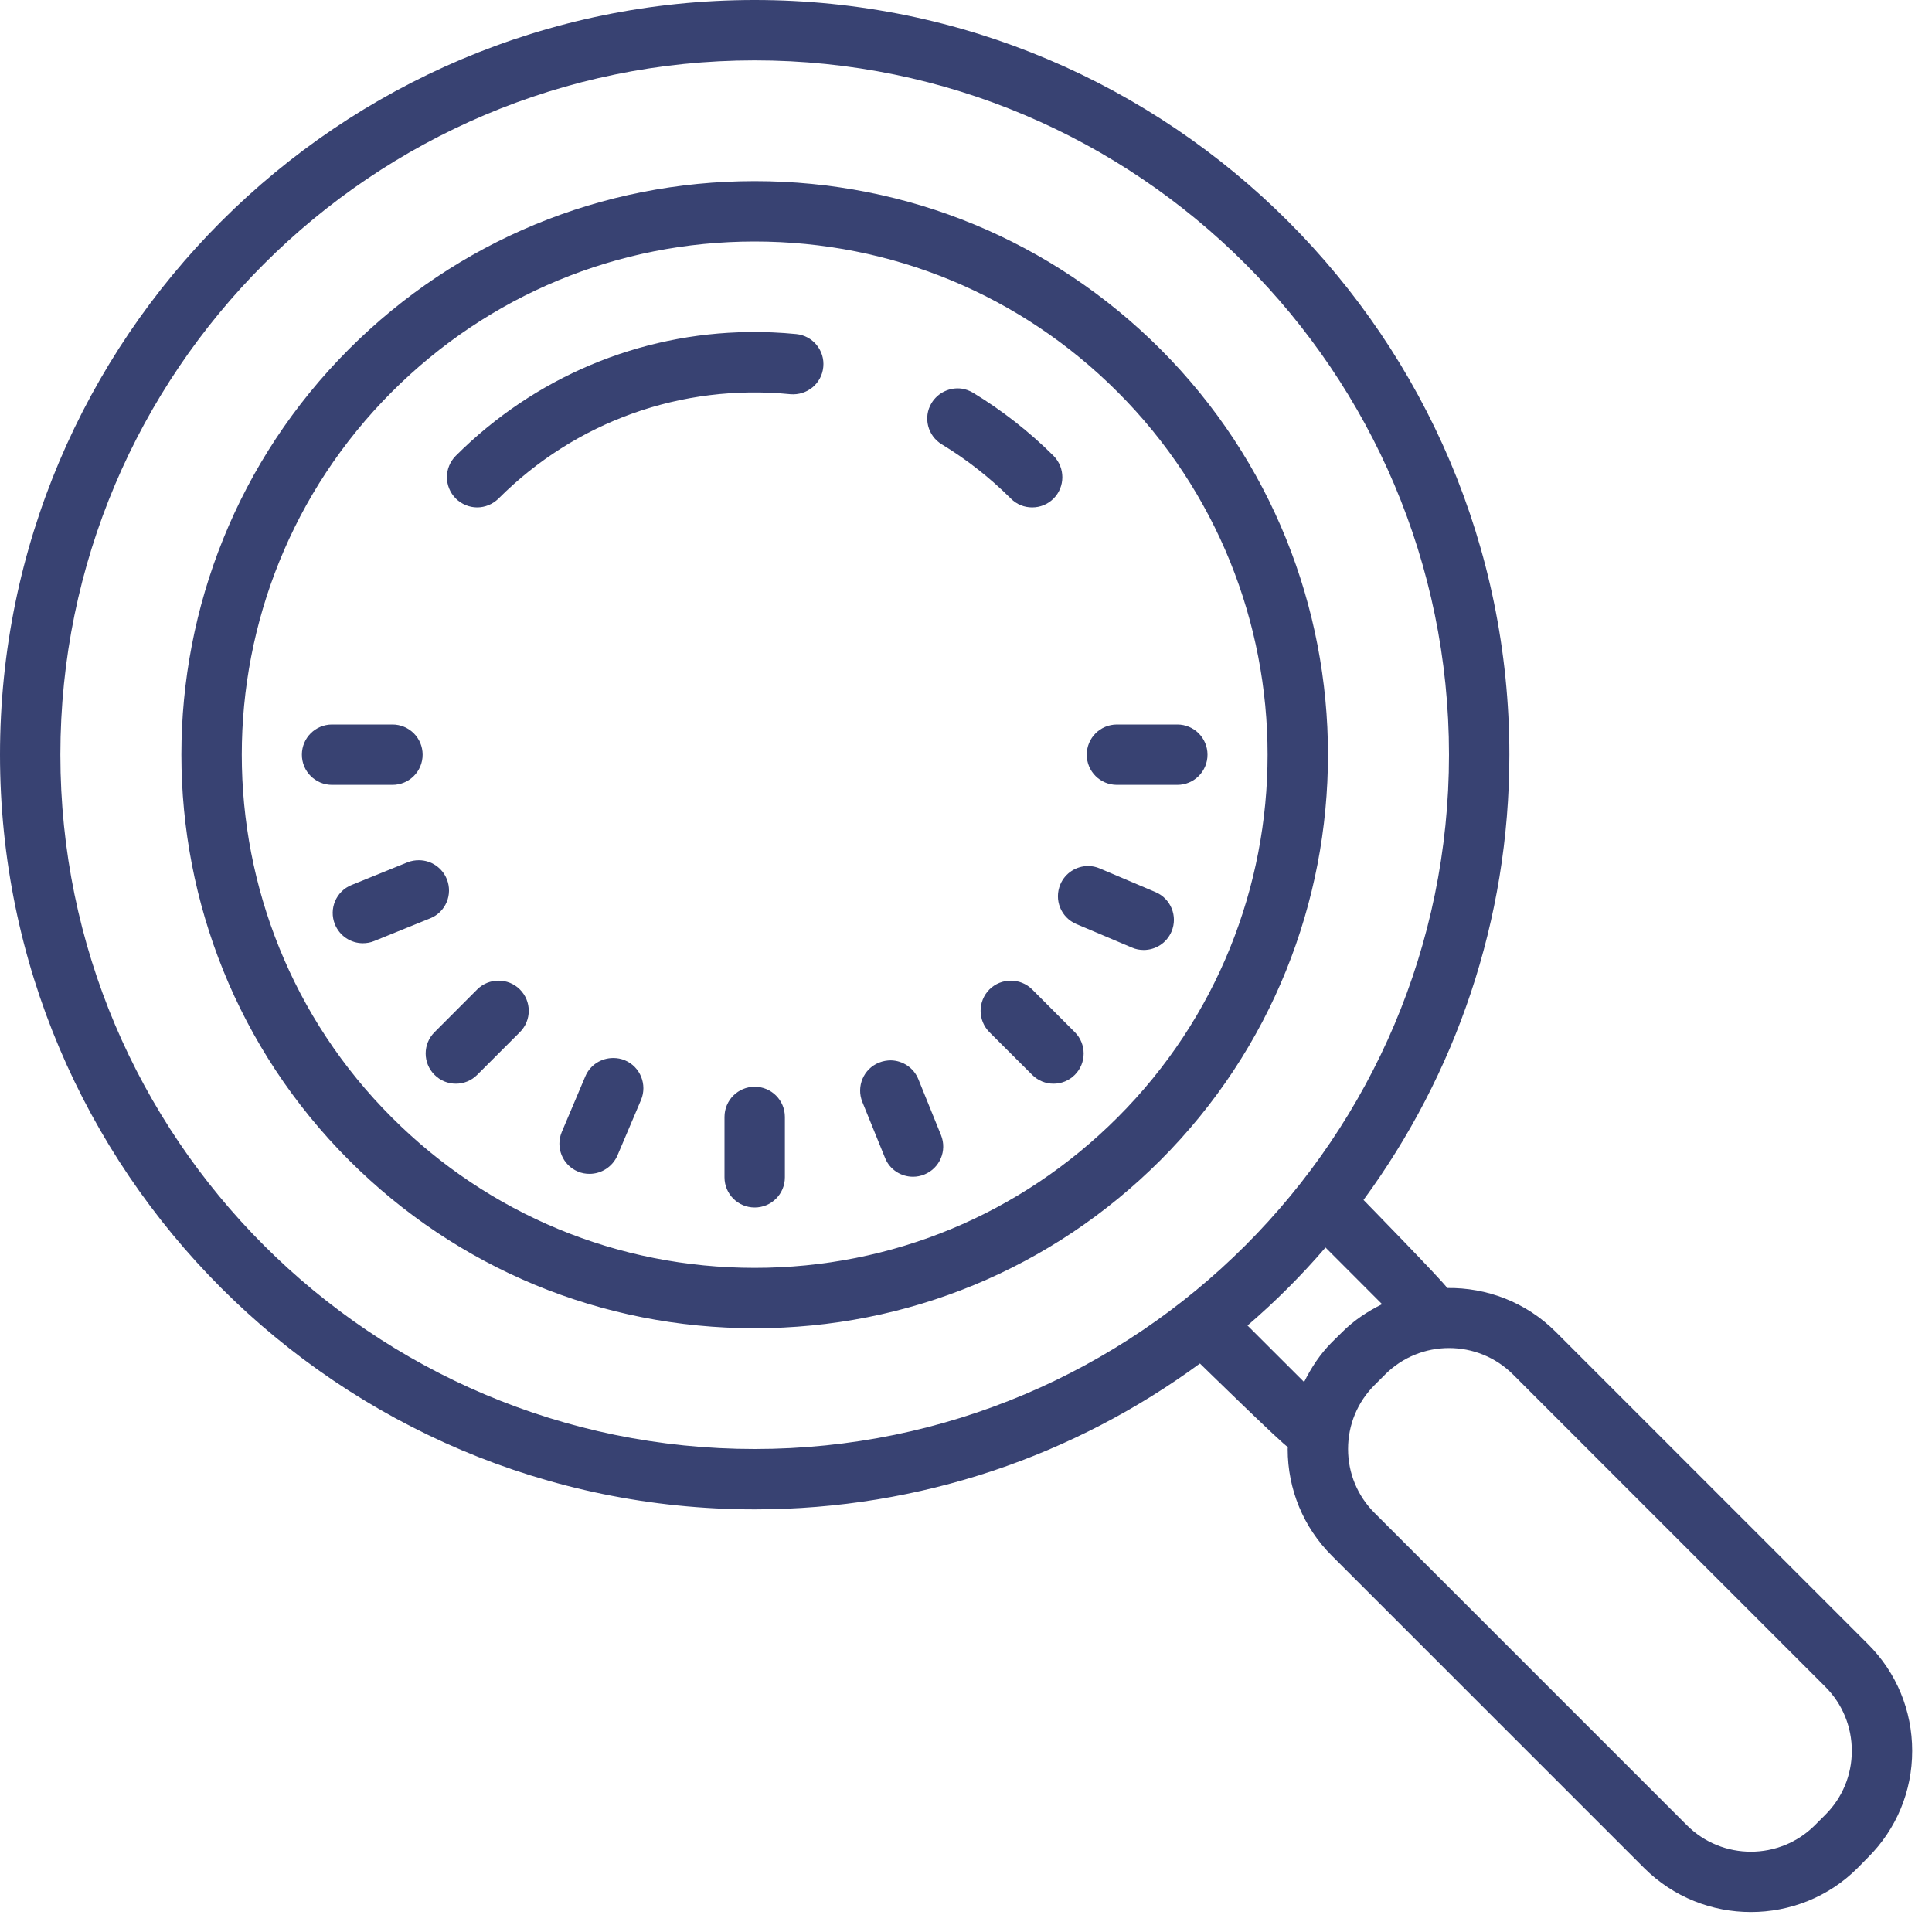
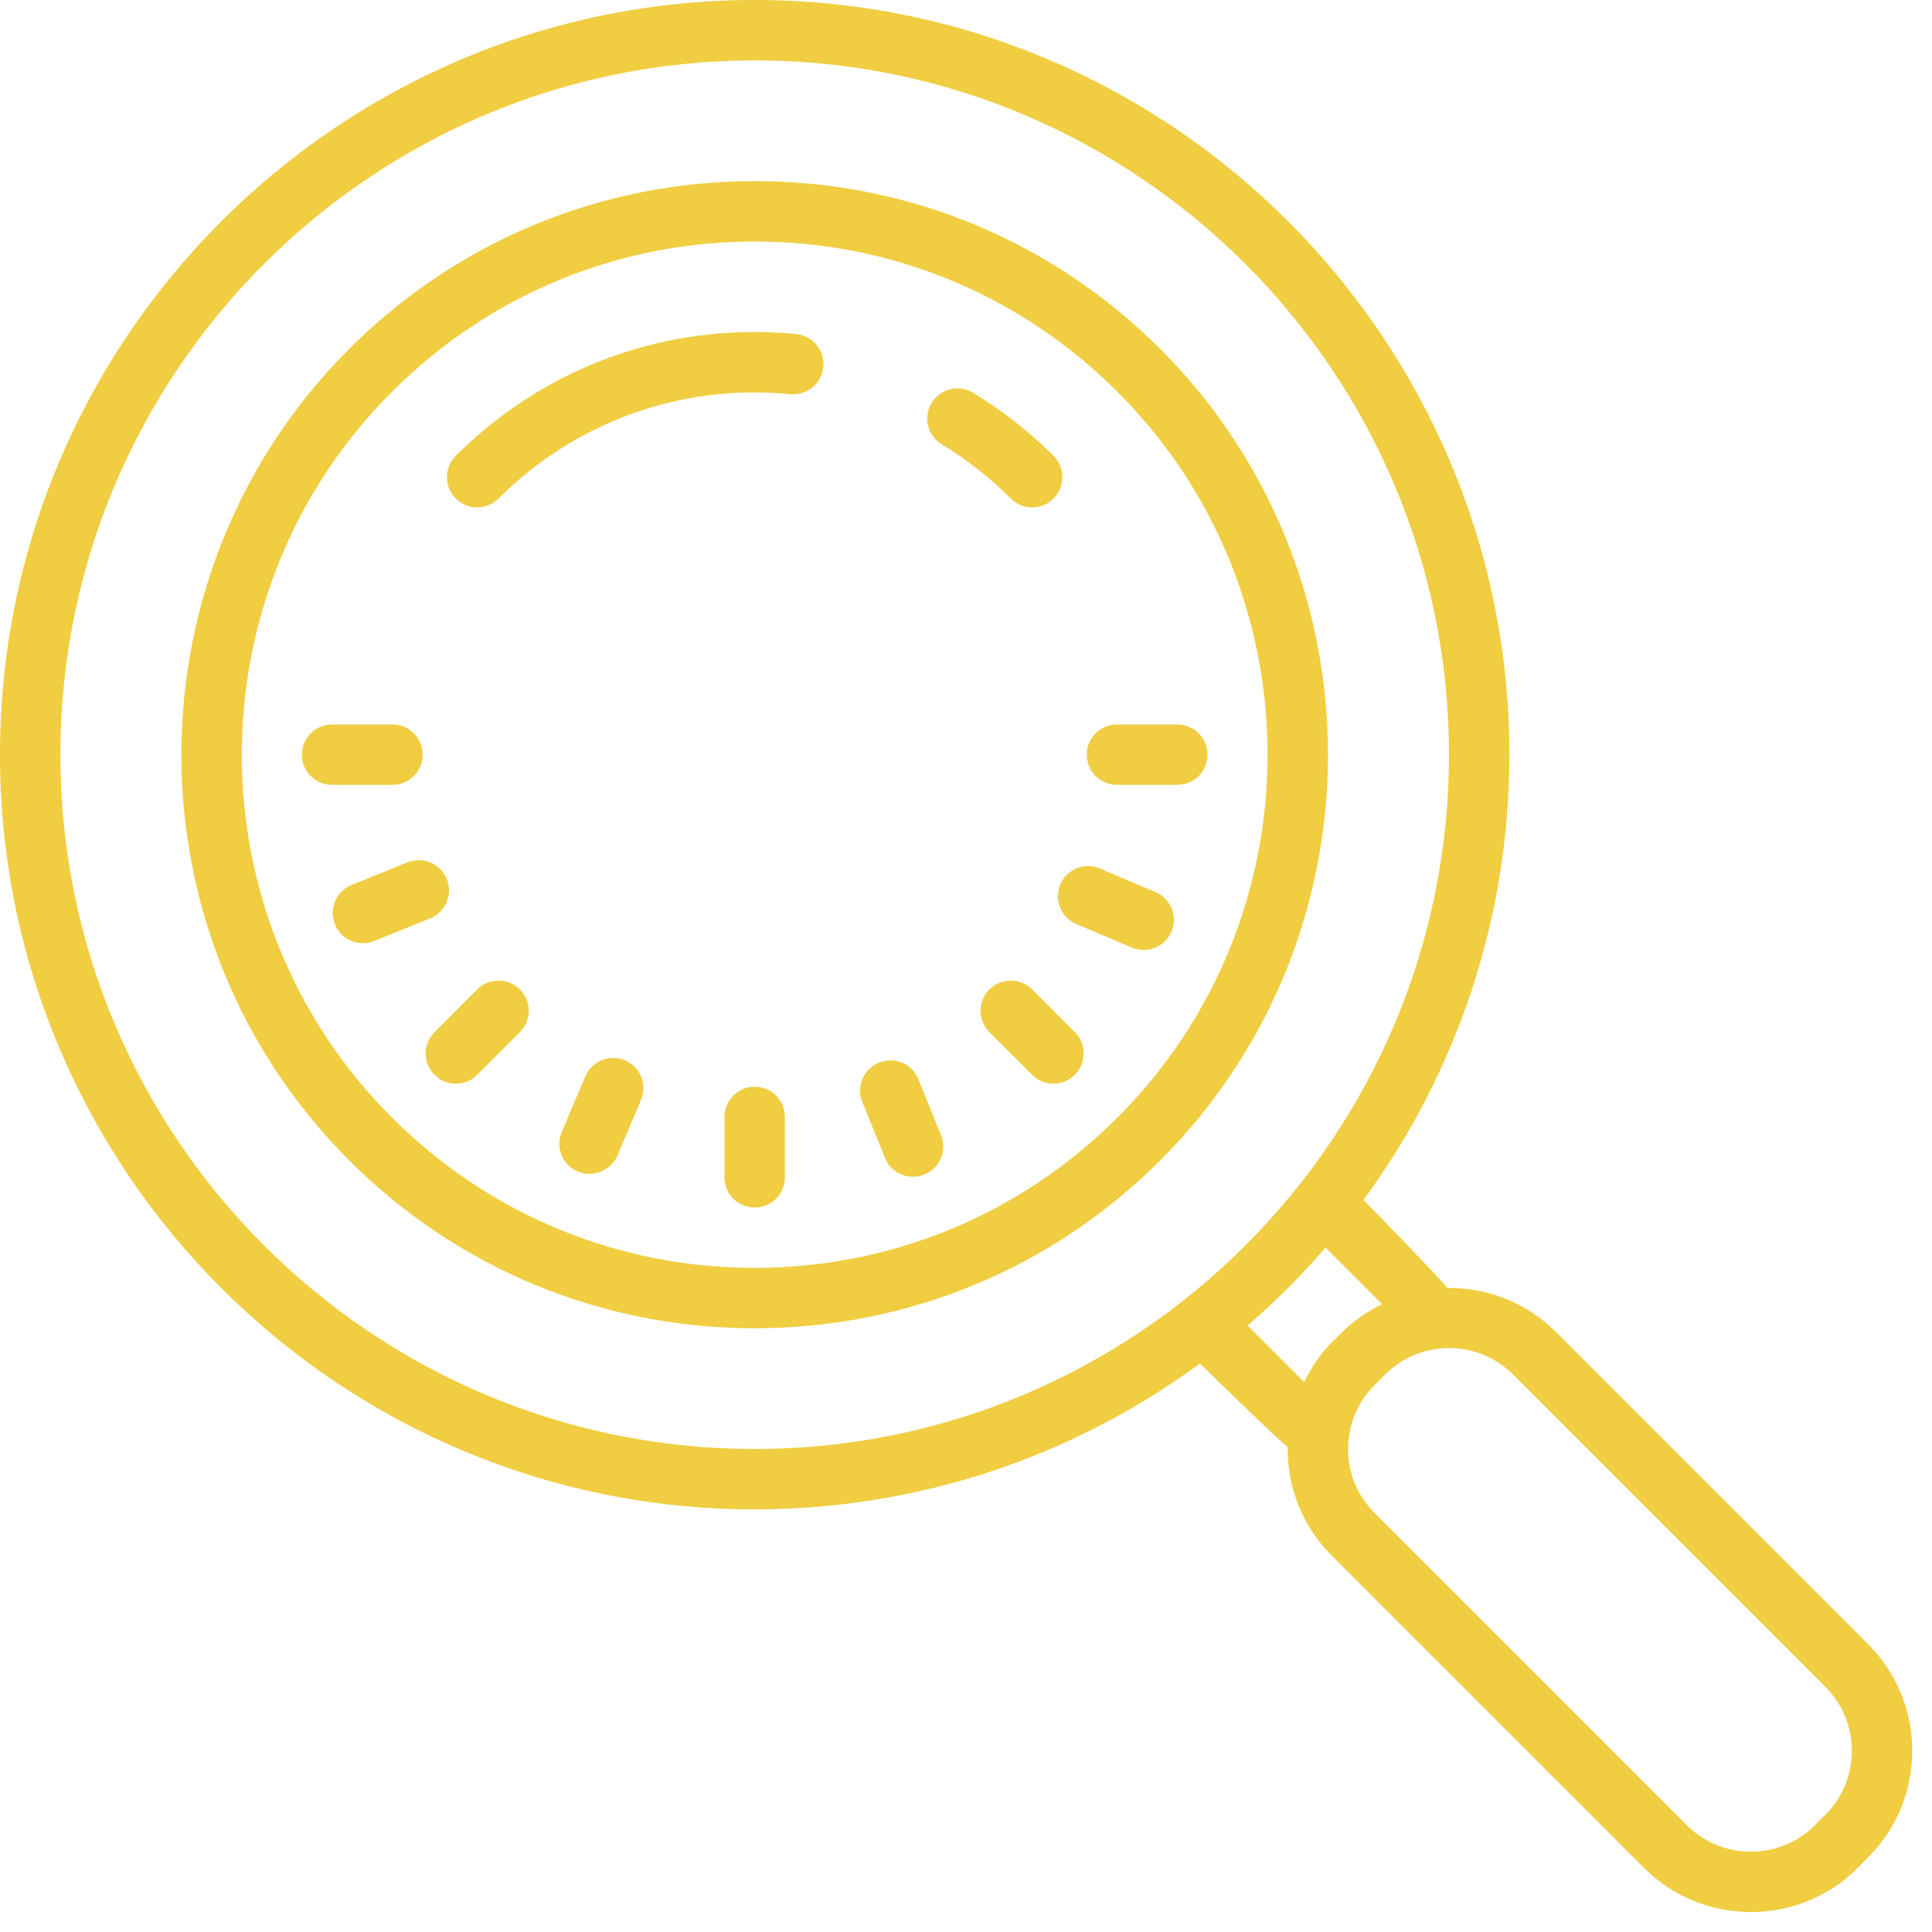
<svg xmlns="http://www.w3.org/2000/svg" width="24" height="24" viewBox="0 0 24 24" fill="none">
-   <path d="M9.375 0C4.206 0 0 4.206 0 9.375C0 14.544 4.206 18.75 9.375 18.75C11.443 18.75 13.355 18.076 14.906 16.938C14.906 16.938 15.948 17.957 15.998 17.975C15.998 17.984 15.996 17.991 15.996 18C15.996 18.501 16.191 18.973 16.545 19.326L20.424 23.205C20.791 23.571 21.27 23.752 21.75 23.752C22.23 23.752 22.711 23.571 23.076 23.205L23.205 23.074C23.559 22.721 23.754 22.251 23.754 21.75C23.754 21.249 23.559 20.777 23.205 20.424L19.326 16.545C18.954 16.173 18.464 15.993 17.977 16C17.957 15.949 16.938 14.906 16.938 14.906C18.076 13.355 18.75 11.443 18.75 9.375C18.75 4.206 14.544 0 9.375 0ZM9.375 0.75C14.131 0.75 18 4.619 18 9.375C18 14.131 14.131 18 9.375 18C4.619 18 0.75 14.131 0.75 9.375C0.75 4.619 4.619 0.75 9.375 0.75ZM9.375 2.25C7.472 2.25 5.682 2.991 4.336 4.336C1.559 7.115 1.559 11.635 4.336 14.413C5.682 15.759 7.472 16.5 9.375 16.5C11.278 16.5 13.068 15.759 14.414 14.414C17.191 11.635 17.191 7.115 14.414 4.336C13.068 2.991 11.278 2.25 9.375 2.25ZM9.375 3C11.077 3 12.678 3.664 13.882 4.868C16.368 7.352 16.368 11.398 13.882 13.882C12.678 15.086 11.077 15.75 9.375 15.75C7.673 15.75 6.072 15.086 4.868 13.882C2.382 11.398 2.382 7.354 4.868 4.868C6.072 3.664 7.673 3 9.375 3ZM9.303 4.125C7.939 4.141 6.639 4.686 5.662 5.662C5.515 5.81 5.515 6.045 5.662 6.193C5.735 6.265 5.832 6.303 5.928 6.303C6.023 6.303 6.12 6.265 6.193 6.193C7.148 5.237 8.468 4.764 9.817 4.897C10.024 4.915 10.207 4.767 10.227 4.56C10.248 4.354 10.097 4.17 9.891 4.15C9.694 4.131 9.498 4.122 9.303 4.125ZM11.947 4.828C11.804 4.808 11.653 4.874 11.572 5.007C11.465 5.184 11.523 5.414 11.701 5.521C12.009 5.708 12.297 5.934 12.557 6.193C12.63 6.267 12.725 6.303 12.822 6.303C12.918 6.303 13.014 6.267 13.088 6.193C13.233 6.047 13.233 5.81 13.088 5.663C12.785 5.361 12.448 5.098 12.088 4.879C12.044 4.853 11.996 4.835 11.947 4.828ZM4.125 9C3.918 9 3.75 9.167 3.75 9.375C3.75 9.583 3.918 9.75 4.125 9.75H4.875C5.082 9.75 5.25 9.583 5.25 9.375C5.25 9.167 5.082 9 4.875 9H4.125ZM13.875 9C13.668 9 13.5 9.167 13.5 9.375C13.5 9.583 13.668 9.75 13.875 9.75H14.625C14.832 9.75 15 9.583 15 9.375C15 9.167 14.832 9 14.625 9H13.875ZM5.209 10.686C5.161 10.685 5.109 10.693 5.062 10.712L4.367 10.994C4.175 11.071 4.083 11.29 4.16 11.481C4.219 11.628 4.359 11.717 4.507 11.717C4.554 11.717 4.603 11.709 4.648 11.69L5.344 11.408C5.536 11.331 5.628 11.112 5.55 10.92C5.492 10.777 5.355 10.688 5.209 10.686ZM13.518 10.758C13.371 10.758 13.232 10.844 13.172 10.986C13.091 11.178 13.179 11.398 13.371 11.479L14.061 11.771C14.108 11.792 14.158 11.801 14.207 11.801C14.354 11.801 14.492 11.716 14.553 11.572C14.634 11.382 14.544 11.162 14.354 11.082L13.664 10.789C13.616 10.768 13.566 10.758 13.518 10.758ZM6.193 12.182C6.097 12.182 6.001 12.218 5.928 12.291L5.398 12.822C5.251 12.968 5.251 13.206 5.398 13.352C5.471 13.425 5.566 13.462 5.663 13.462C5.76 13.462 5.855 13.425 5.928 13.352L6.458 12.822C6.605 12.675 6.605 12.438 6.458 12.291C6.385 12.218 6.289 12.182 6.193 12.182ZM12.557 12.182C12.461 12.182 12.365 12.218 12.291 12.291C12.145 12.438 12.145 12.675 12.291 12.822L12.822 13.352C12.895 13.425 12.99 13.462 13.087 13.462C13.184 13.462 13.279 13.425 13.352 13.352C13.498 13.206 13.498 12.968 13.352 12.822L12.822 12.291C12.748 12.218 12.652 12.182 12.557 12.182ZM7.617 13.143C7.471 13.143 7.332 13.227 7.271 13.371L6.979 14.061C6.898 14.252 6.987 14.473 7.178 14.553C7.226 14.574 7.274 14.582 7.324 14.582C7.469 14.582 7.608 14.496 7.67 14.354L7.963 13.664C8.043 13.474 7.954 13.252 7.764 13.172C7.715 13.151 7.666 13.143 7.617 13.143ZM11.067 13.172C11.019 13.172 10.967 13.181 10.92 13.2C10.727 13.277 10.635 13.496 10.712 13.688L10.994 14.383C11.052 14.53 11.193 14.618 11.342 14.618C11.389 14.618 11.436 14.609 11.483 14.59C11.675 14.512 11.767 14.294 11.69 14.102L11.408 13.406C11.35 13.263 11.213 13.175 11.067 13.172ZM9.375 13.5C9.168 13.5 9 13.667 9 13.875V14.625C9 14.833 9.168 15 9.375 15C9.582 15 9.75 14.833 9.75 14.625V13.875C9.75 13.667 9.582 13.5 9.375 13.5ZM16.466 15.497L17.169 16.201C16.992 16.289 16.822 16.399 16.674 16.547L16.545 16.674C16.399 16.821 16.289 16.989 16.2 17.168L15.497 16.466C15.844 16.168 16.168 15.844 16.466 15.497ZM18 16.746C18.289 16.746 18.577 16.856 18.797 17.076L22.676 20.955C22.888 21.167 23.004 21.45 23.004 21.75C23.004 22.05 22.887 22.333 22.674 22.545L22.545 22.674C22.106 23.112 21.394 23.112 20.955 22.674L17.076 18.795C16.863 18.583 16.746 18.3 16.746 18C16.746 17.7 16.863 17.417 17.076 17.205L17.205 17.076C17.424 16.856 17.713 16.746 18 16.746Z" fill="#384272" />
+   <path d="M9.375 0C4.206 0 0 4.206 0 9.375C0 14.544 4.206 18.75 9.375 18.75C11.443 18.75 13.355 18.076 14.906 16.938C14.906 16.938 15.948 17.957 15.998 17.975C15.998 17.984 15.996 17.991 15.996 18C15.996 18.501 16.191 18.973 16.545 19.326L20.424 23.205C20.791 23.571 21.27 23.752 21.75 23.752C22.23 23.752 22.711 23.571 23.076 23.205L23.205 23.074C23.559 22.721 23.754 22.251 23.754 21.75C23.754 21.249 23.559 20.777 23.205 20.424L19.326 16.545C18.954 16.173 18.464 15.993 17.977 16C17.957 15.949 16.938 14.906 16.938 14.906C18.076 13.355 18.75 11.443 18.75 9.375C18.75 4.206 14.544 0 9.375 0ZM9.375 0.75C14.131 0.75 18 4.619 18 9.375C18 14.131 14.131 18 9.375 18C4.619 18 0.75 14.131 0.75 9.375C0.75 4.619 4.619 0.75 9.375 0.75ZM9.375 2.25C7.472 2.25 5.682 2.991 4.336 4.336C1.559 7.115 1.559 11.635 4.336 14.413C5.682 15.759 7.472 16.5 9.375 16.5C11.278 16.5 13.068 15.759 14.414 14.414C17.191 11.635 17.191 7.115 14.414 4.336C13.068 2.991 11.278 2.25 9.375 2.25ZM9.375 3C11.077 3 12.678 3.664 13.882 4.868C16.368 7.352 16.368 11.398 13.882 13.882C12.678 15.086 11.077 15.75 9.375 15.75C7.673 15.75 6.072 15.086 4.868 13.882C2.382 11.398 2.382 7.354 4.868 4.868C6.072 3.664 7.673 3 9.375 3ZM9.303 4.125C7.939 4.141 6.639 4.686 5.662 5.662C5.515 5.81 5.515 6.045 5.662 6.193C5.735 6.265 5.832 6.303 5.928 6.303C6.023 6.303 6.12 6.265 6.193 6.193C7.148 5.237 8.468 4.764 9.817 4.897C10.024 4.915 10.207 4.767 10.227 4.56C10.248 4.354 10.097 4.17 9.891 4.15C9.694 4.131 9.498 4.122 9.303 4.125ZM11.947 4.828C11.804 4.808 11.653 4.874 11.572 5.007C11.465 5.184 11.523 5.414 11.701 5.521C12.009 5.708 12.297 5.934 12.557 6.193C12.63 6.267 12.725 6.303 12.822 6.303C12.918 6.303 13.014 6.267 13.088 6.193C13.233 6.047 13.233 5.81 13.088 5.663C12.785 5.361 12.448 5.098 12.088 4.879C12.044 4.853 11.996 4.835 11.947 4.828ZM4.125 9C3.918 9 3.75 9.167 3.75 9.375C3.75 9.583 3.918 9.75 4.125 9.75H4.875C5.082 9.75 5.25 9.583 5.25 9.375C5.25 9.167 5.082 9 4.875 9H4.125ZM13.875 9C13.668 9 13.5 9.167 13.5 9.375C13.5 9.583 13.668 9.75 13.875 9.75H14.625C14.832 9.75 15 9.583 15 9.375C15 9.167 14.832 9 14.625 9H13.875ZM5.209 10.686C5.161 10.685 5.109 10.693 5.062 10.712L4.367 10.994C4.175 11.071 4.083 11.29 4.16 11.481C4.219 11.628 4.359 11.717 4.507 11.717C4.554 11.717 4.603 11.709 4.648 11.69L5.344 11.408C5.536 11.331 5.628 11.112 5.55 10.92C5.492 10.777 5.355 10.688 5.209 10.686ZM13.518 10.758C13.371 10.758 13.232 10.844 13.172 10.986C13.091 11.178 13.179 11.398 13.371 11.479L14.061 11.771C14.108 11.792 14.158 11.801 14.207 11.801C14.354 11.801 14.492 11.716 14.553 11.572C14.634 11.382 14.544 11.162 14.354 11.082L13.664 10.789C13.616 10.768 13.566 10.758 13.518 10.758ZM6.193 12.182C6.097 12.182 6.001 12.218 5.928 12.291L5.398 12.822C5.251 12.968 5.251 13.206 5.398 13.352C5.471 13.425 5.566 13.462 5.663 13.462C5.76 13.462 5.855 13.425 5.928 13.352L6.458 12.822C6.605 12.675 6.605 12.438 6.458 12.291C6.385 12.218 6.289 12.182 6.193 12.182ZM12.557 12.182C12.461 12.182 12.365 12.218 12.291 12.291C12.145 12.438 12.145 12.675 12.291 12.822L12.822 13.352C12.895 13.425 12.99 13.462 13.087 13.462C13.184 13.462 13.279 13.425 13.352 13.352C13.498 13.206 13.498 12.968 13.352 12.822L12.822 12.291C12.748 12.218 12.652 12.182 12.557 12.182ZM7.617 13.143C7.471 13.143 7.332 13.227 7.271 13.371L6.979 14.061C6.898 14.252 6.987 14.473 7.178 14.553C7.226 14.574 7.274 14.582 7.324 14.582C7.469 14.582 7.608 14.496 7.67 14.354L7.963 13.664C8.043 13.474 7.954 13.252 7.764 13.172C7.715 13.151 7.666 13.143 7.617 13.143ZM11.067 13.172C11.019 13.172 10.967 13.181 10.92 13.2C10.727 13.277 10.635 13.496 10.712 13.688L10.994 14.383C11.052 14.53 11.193 14.618 11.342 14.618C11.389 14.618 11.436 14.609 11.483 14.59C11.675 14.512 11.767 14.294 11.69 14.102L11.408 13.406C11.35 13.263 11.213 13.175 11.067 13.172ZM9.375 13.5C9.168 13.5 9 13.667 9 13.875V14.625C9 14.833 9.168 15 9.375 15C9.582 15 9.75 14.833 9.75 14.625V13.875C9.75 13.667 9.582 13.5 9.375 13.5ZM16.466 15.497L17.169 16.201C16.992 16.289 16.822 16.399 16.674 16.547L16.545 16.674C16.399 16.821 16.289 16.989 16.2 17.168L15.497 16.466C15.844 16.168 16.168 15.844 16.466 15.497ZM18 16.746C18.289 16.746 18.577 16.856 18.797 17.076L22.676 20.955C22.888 21.167 23.004 21.45 23.004 21.75C23.004 22.05 22.887 22.333 22.674 22.545L22.545 22.674C22.106 23.112 21.394 23.112 20.955 22.674L17.076 18.795C16.863 18.583 16.746 18.3 16.746 18C16.746 17.7 16.863 17.417 17.076 17.205L17.205 17.076C17.424 16.856 17.713 16.746 18 16.746Z" fill="#F0CD41" />
</svg>
